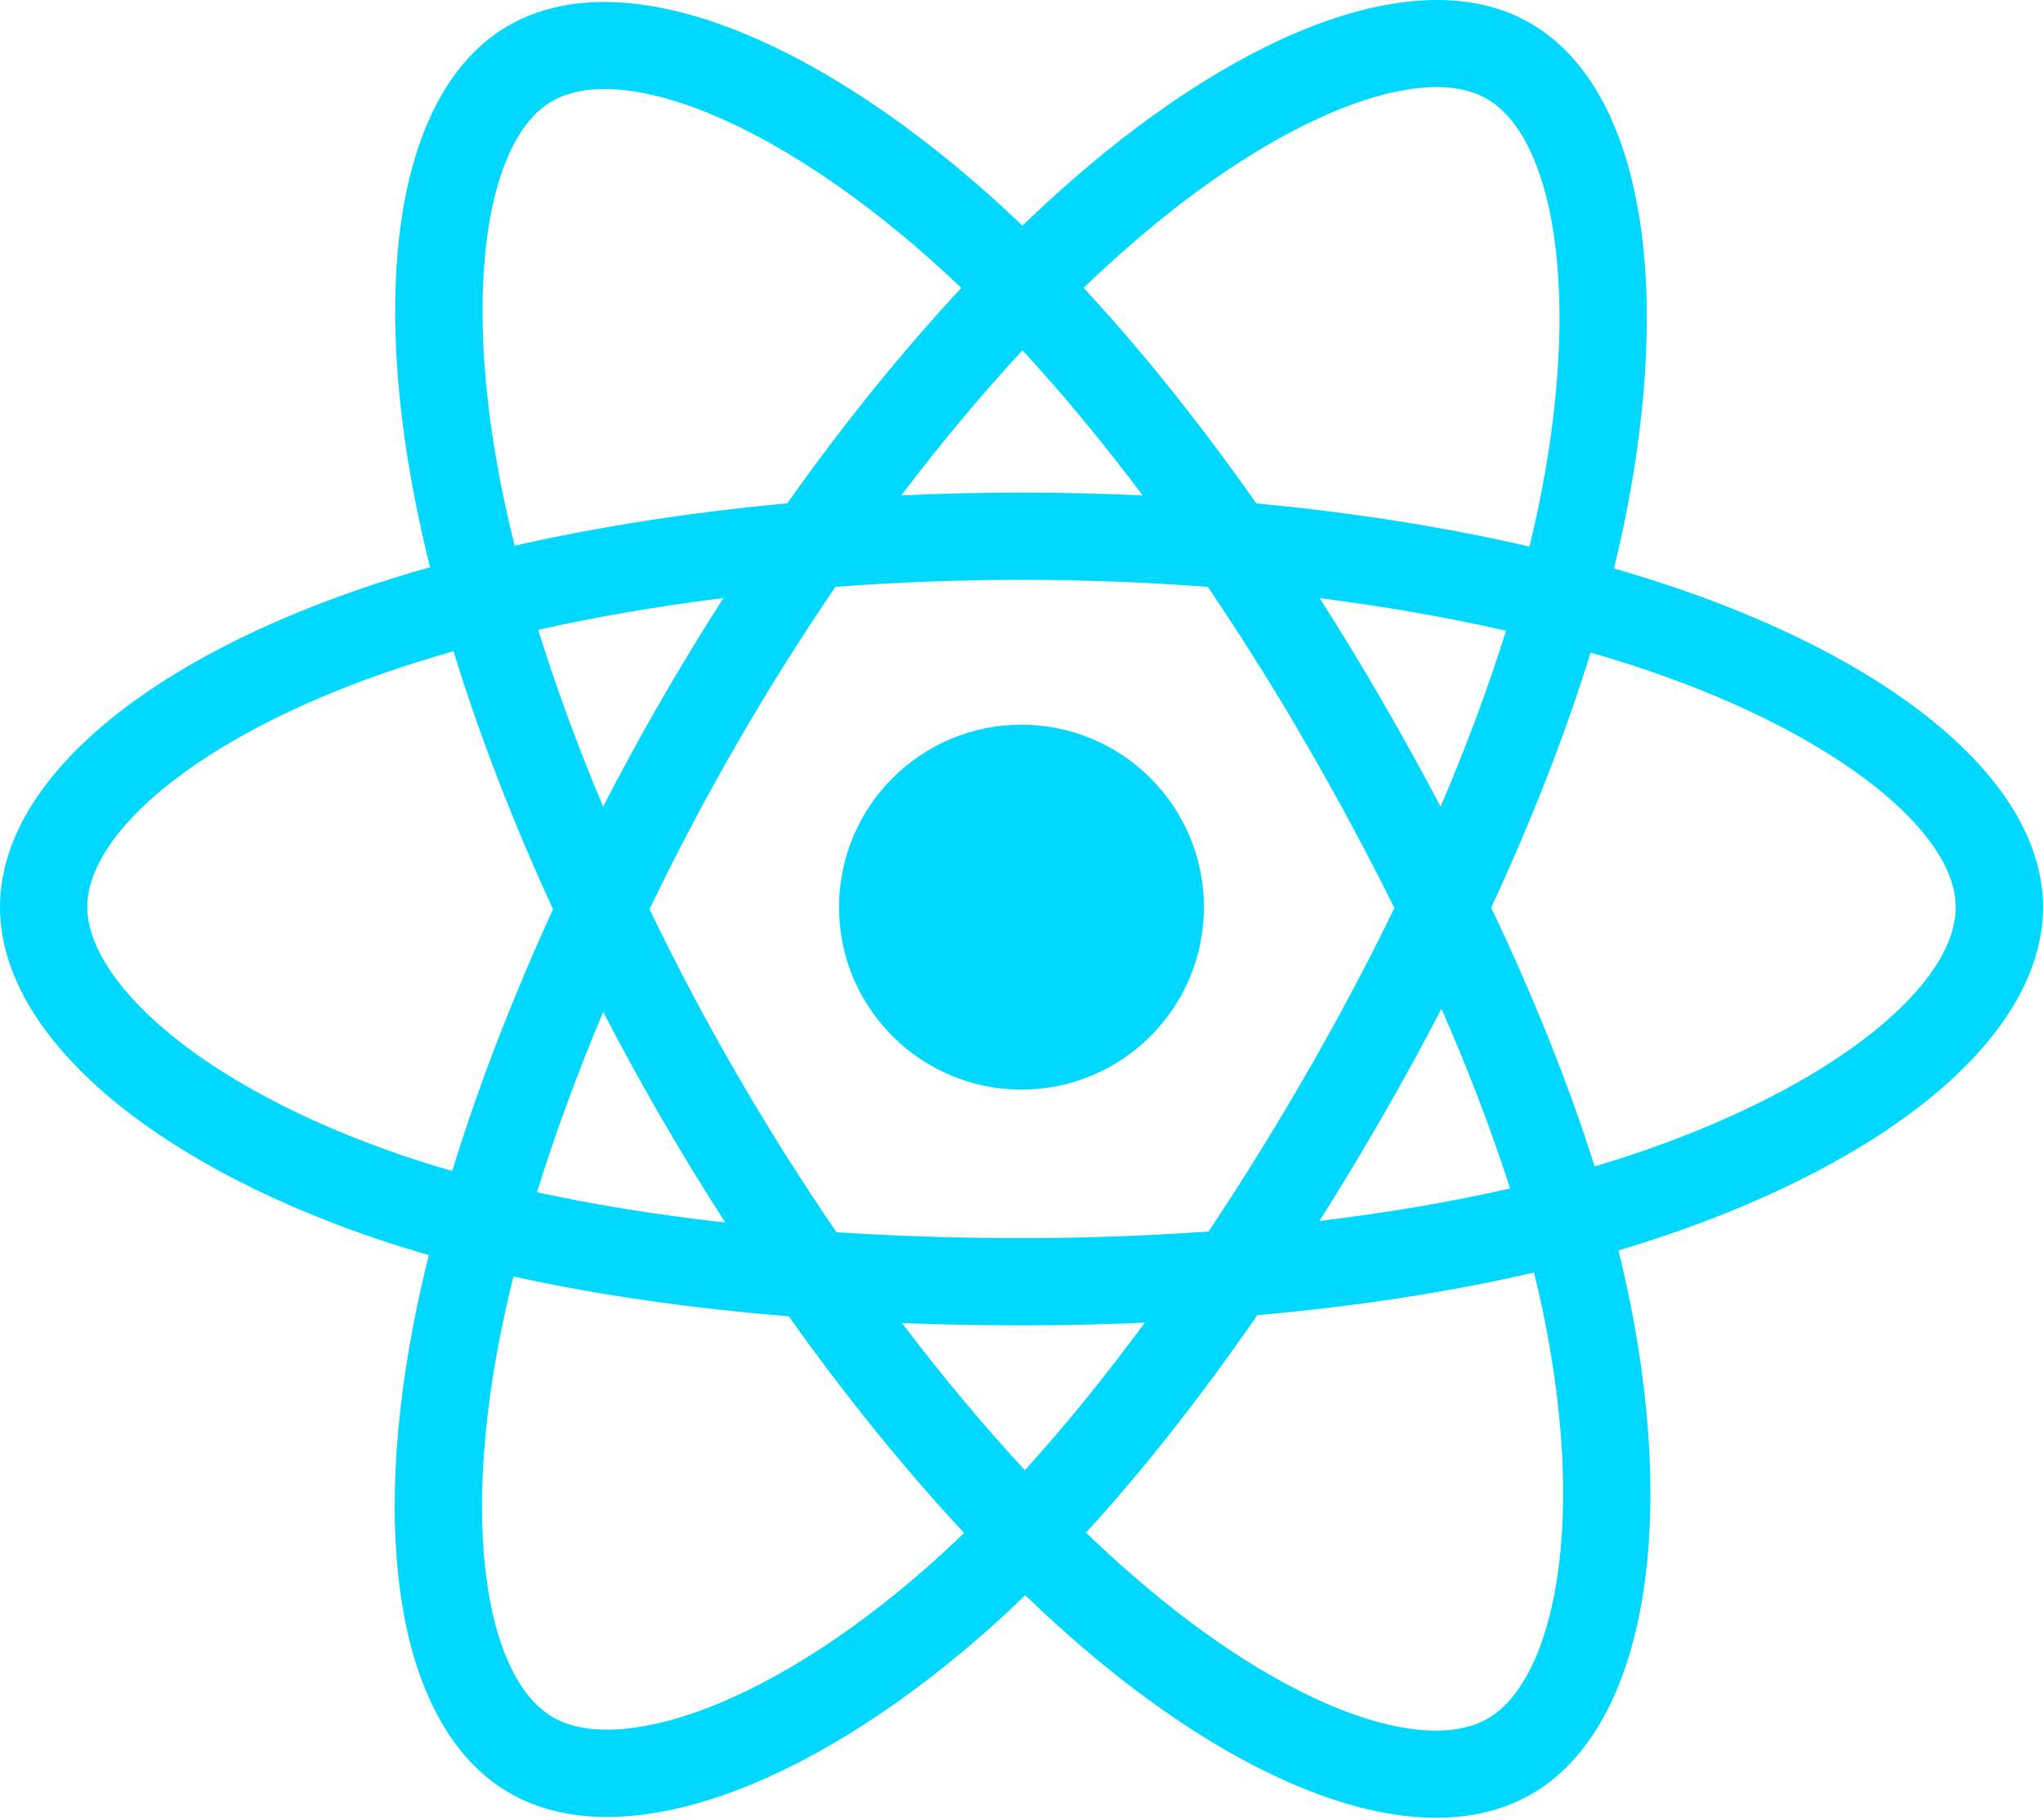
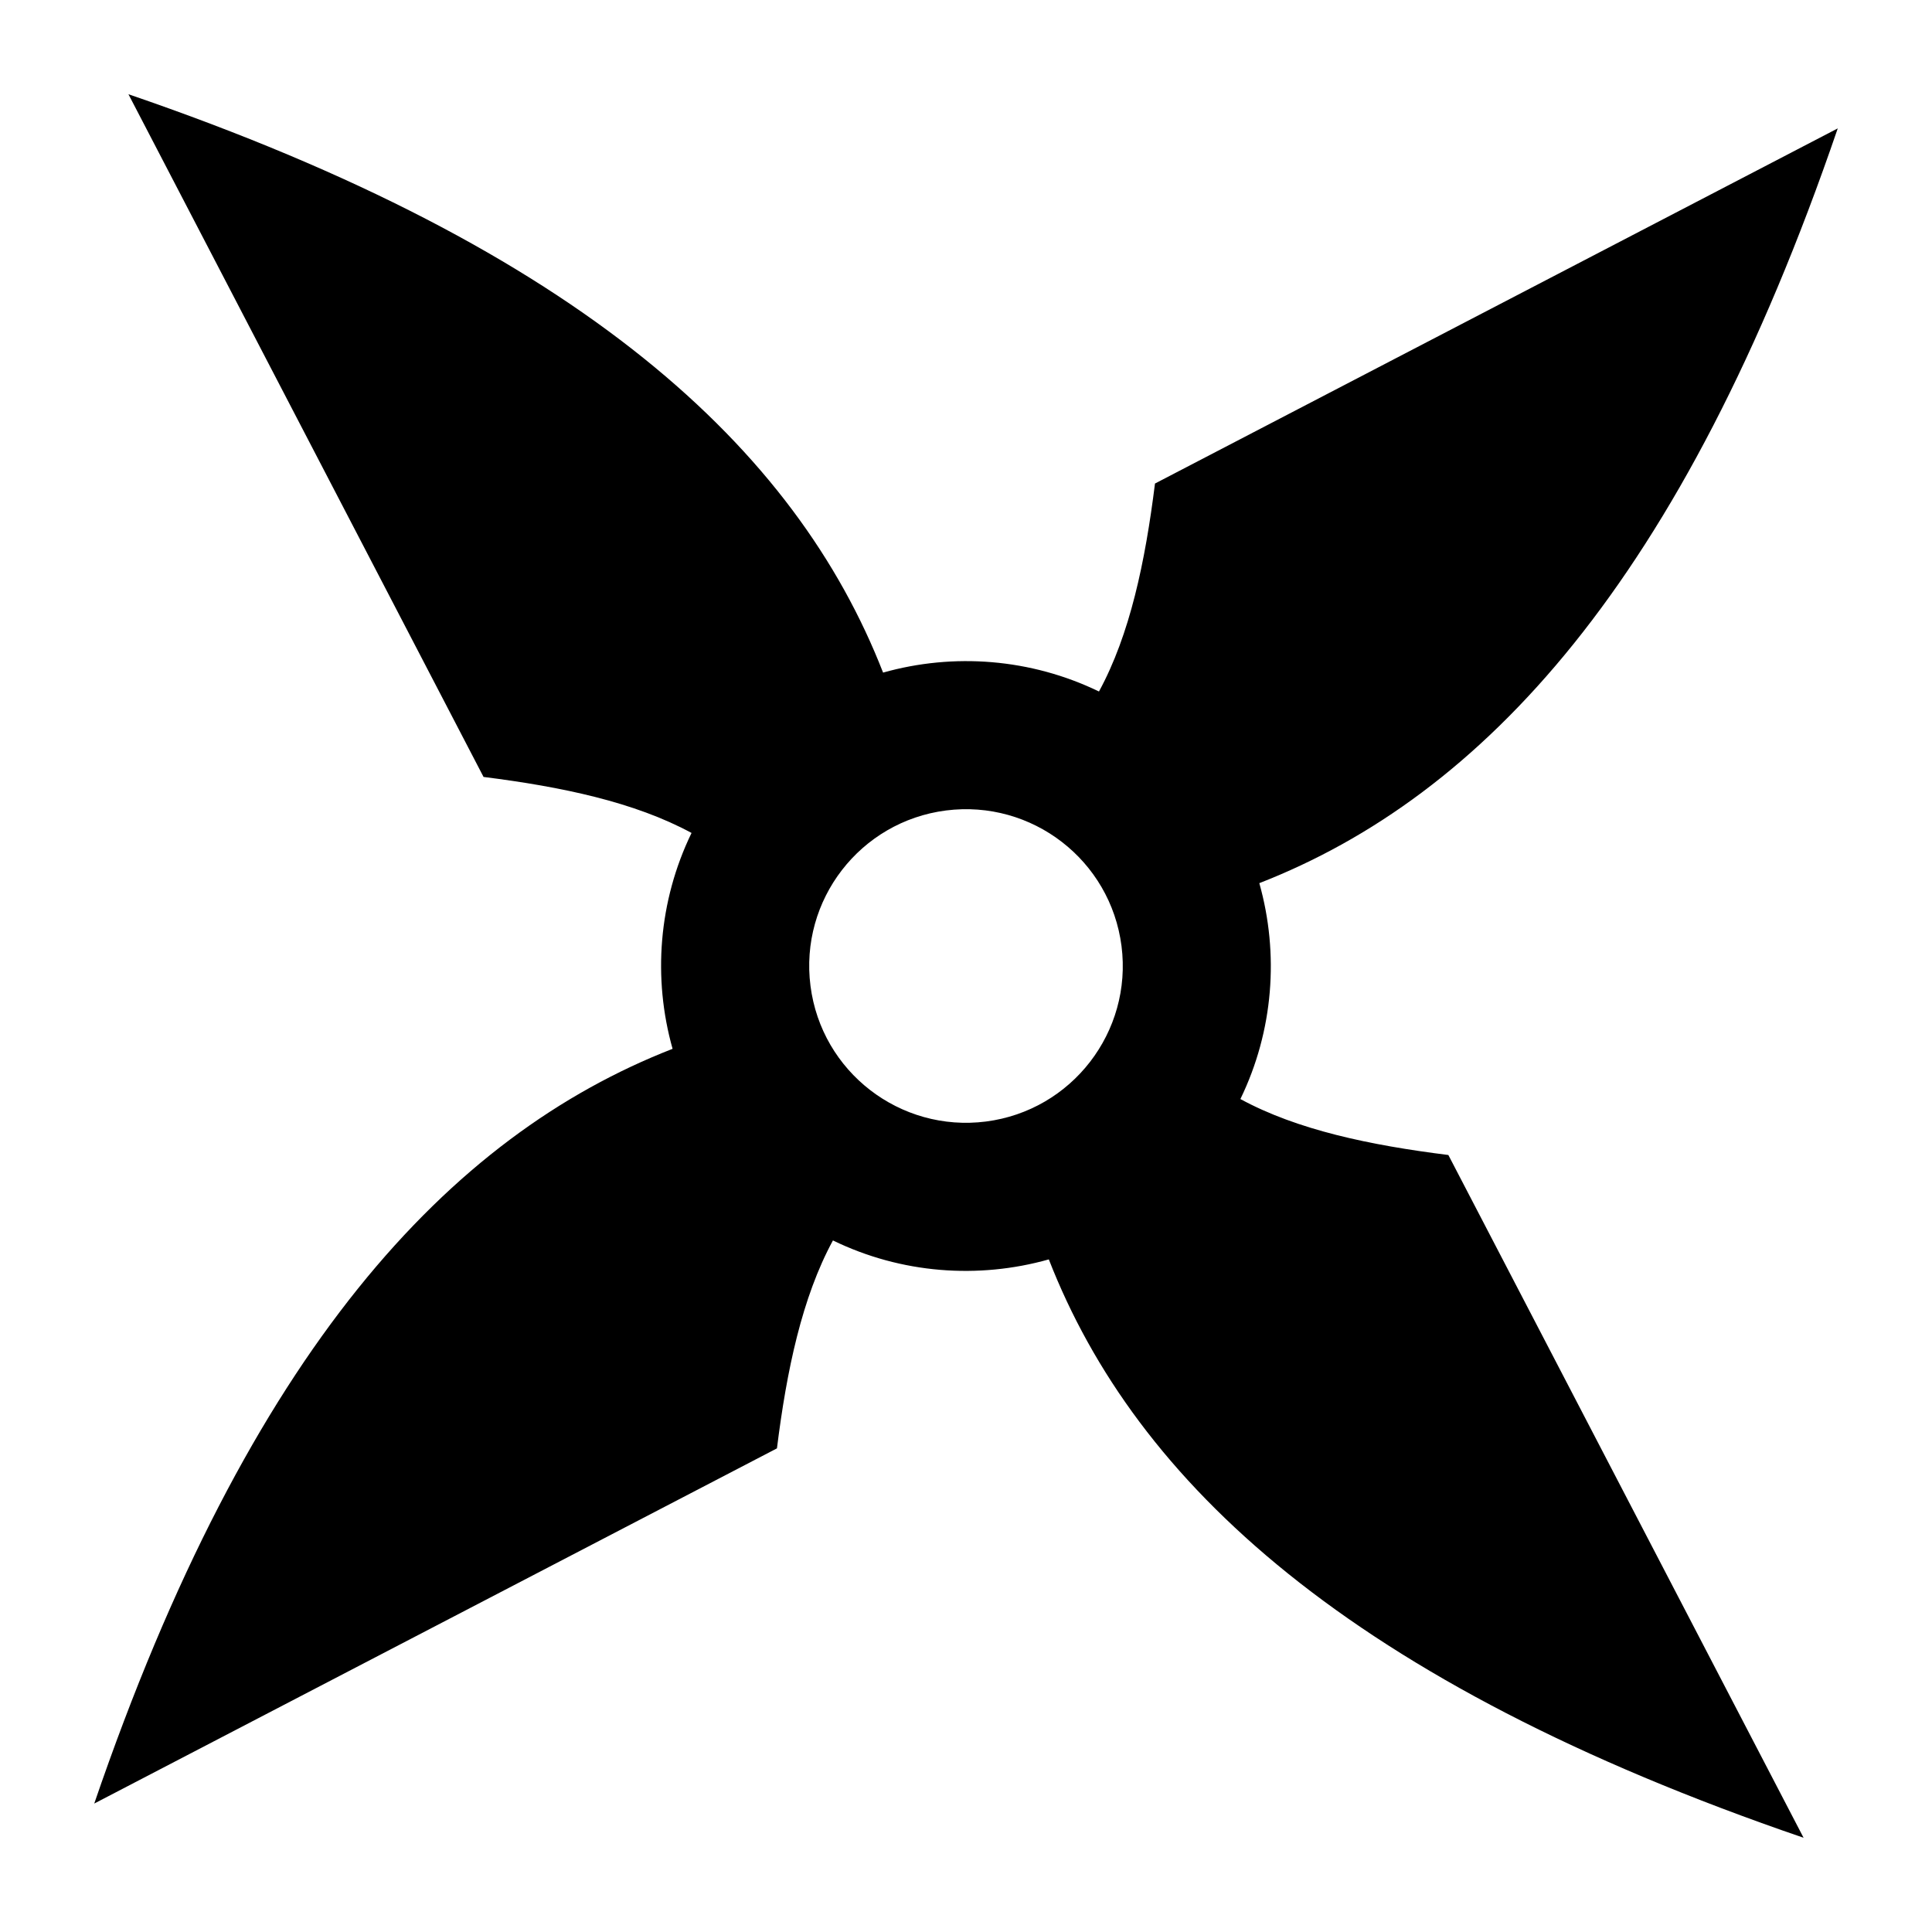
- <svg xmlns="http://www.w3.org/2000/svg" aria-hidden="true" role="img" class="iconify iconify--logos" width="35.93" height="32" preserveAspectRatio="xMidYMid meet" viewBox="0 0 256 228">
-   <path fill="#00D8FF" d="M210.483 73.824a171.49 171.49 0 0 0-8.24-2.597c.465-1.9.893-3.777 1.273-5.621c6.238-30.281 2.16-54.676-11.769-62.708c-13.355-7.7-35.196.329-57.254 19.526a171.23 171.23 0 0 0-6.375 5.848a155.866 155.866 0 0 0-4.241-3.917C100.759 3.829 77.587-4.822 63.673 3.233C50.33 10.957 46.379 33.89 51.995 62.588a170.974 170.974 0 0 0 1.892 8.48c-3.28.932-6.445 1.924-9.474 2.98C17.309 83.498 0 98.307 0 113.668c0 15.865 18.582 31.778 46.812 41.427a145.52 145.52 0 0 0 6.921 2.165a167.467 167.467 0 0 0-2.01 9.138c-5.354 28.2-1.173 50.591 12.134 58.266c13.744 7.926 36.812-.22 59.273-19.855a145.567 145.567 0 0 0 5.342-4.923a168.064 168.064 0 0 0 6.92 6.314c21.758 18.722 43.246 26.282 56.54 18.586c13.731-7.949 18.194-32.003 12.4-61.268a145.016 145.016 0 0 0-1.535-6.842c1.62-.48 3.21-.974 4.76-1.488c29.348-9.723 48.443-25.443 48.443-41.52c0-15.417-17.868-30.326-45.517-39.844Zm-6.365 70.984c-1.4.463-2.836.91-4.3 1.345c-3.24-10.257-7.612-21.163-12.963-32.432c5.106-11 9.31-21.767 12.459-31.957c2.619.758 5.16 1.557 7.61 2.4c23.69 8.156 38.14 20.213 38.14 29.504c0 9.896-15.606 22.743-40.946 31.14Zm-10.514 20.834c2.562 12.94 2.927 24.64 1.23 33.787c-1.524 8.219-4.59 13.698-8.382 15.893c-8.067 4.67-25.32-1.4-43.927-17.412a156.726 156.726 0 0 1-6.437-5.87c7.214-7.889 14.423-17.06 21.459-27.246c12.376-1.098 24.068-2.894 34.671-5.345a134.17 134.17 0 0 1 1.386 6.193ZM87.276 214.515c-7.882 2.783-14.16 2.863-17.955.675c-8.075-4.657-11.432-22.636-6.853-46.752a156.923 156.923 0 0 1 1.869-8.499c10.486 2.32 22.093 3.988 34.498 4.994c7.084 9.967 14.501 19.128 21.976 27.15a134.668 134.668 0 0 1-4.877 4.492c-9.933 8.682-19.886 14.842-28.658 17.94ZM50.35 144.747c-12.483-4.267-22.792-9.812-29.858-15.863c-6.35-5.437-9.555-10.836-9.555-15.216c0-9.322 13.897-21.212 37.076-29.293c2.813-.98 5.757-1.905 8.812-2.773c3.204 10.42 7.406 21.315 12.477 32.332c-5.137 11.18-9.399 22.249-12.634 32.792a134.718 134.718 0 0 1-6.318-1.979Zm12.378-84.26c-4.811-24.587-1.616-43.134 6.425-47.789c8.564-4.958 27.502 2.111 47.463 19.835a144.318 144.318 0 0 1 3.841 3.545c-7.438 7.987-14.787 17.08-21.808 26.988c-12.04 1.116-23.565 2.908-34.161 5.309a160.342 160.342 0 0 1-1.76-7.887Zm110.427 27.268a347.8 347.8 0 0 0-7.785-12.803c8.168 1.033 15.994 2.404 23.343 4.08c-2.206 7.072-4.956 14.465-8.193 22.045a381.151 381.151 0 0 0-7.365-13.322Zm-45.032-43.861c5.044 5.465 10.096 11.566 15.065 18.186a322.04 322.04 0 0 0-30.257-.006c4.974-6.559 10.069-12.652 15.192-18.18ZM82.802 87.83a323.167 323.167 0 0 0-7.227 13.238c-3.184-7.553-5.909-14.98-8.134-22.152c7.304-1.634 15.093-2.97 23.209-3.984a321.524 321.524 0 0 0-7.848 12.897Zm8.081 65.352c-8.385-.936-16.291-2.203-23.593-3.793c2.26-7.3 5.045-14.885 8.298-22.6a321.187 321.187 0 0 0 7.257 13.246c2.594 4.48 5.28 8.868 8.038 13.147Zm37.542 31.03c-5.184-5.592-10.354-11.779-15.403-18.433c4.902.192 9.899.29 14.978.29c5.218 0 10.376-.117 15.453-.343c-4.985 6.774-10.018 12.97-15.028 18.486Zm52.198-57.817c3.422 7.8 6.306 15.345 8.596 22.52c-7.422 1.694-15.436 3.058-23.88 4.071a382.417 382.417 0 0 0 7.859-13.026a347.403 347.403 0 0 0 7.425-13.565Zm-16.898 8.101a358.557 358.557 0 0 1-12.281 19.815a329.4 329.4 0 0 1-23.444.823c-7.967 0-15.716-.248-23.178-.732a310.202 310.202 0 0 1-12.513-19.846h.001a307.41 307.41 0 0 1-10.923-20.627a310.278 310.278 0 0 1 10.89-20.637l-.001.001a307.318 307.318 0 0 1 12.413-19.761c7.613-.576 15.42-.876 23.31-.876H128c7.926 0 15.743.303 23.354.883a329.357 329.357 0 0 1 12.335 19.695a358.489 358.489 0 0 1 11.036 20.54a329.472 329.472 0 0 1-11 20.722Zm22.56-122.124c8.572 4.944 11.906 24.881 6.52 51.026c-.344 1.668-.73 3.367-1.15 5.09c-10.622-2.452-22.155-4.275-34.23-5.408c-7.034-10.017-14.323-19.124-21.64-27.008a160.789 160.789 0 0 1 5.888-5.4c18.9-16.447 36.564-22.941 44.612-18.3ZM128 90.808c12.625 0 22.86 10.235 22.86 22.86s-10.235 22.86-22.86 22.86s-22.86-10.235-22.86-22.86s10.235-22.86 22.86-22.86Z" />
+ <svg xmlns="http://www.w3.org/2000/svg" width="800px" height="800px" viewBox="0 0 512 512">
+   <path fill="#000000" d="M277.95 333.754c-18.707 5.27-39.12 3.777-57.213-5.024-8.2 15.105-12.253 34.398-14.837 55.104L24.977 477.958c41.176-120.353 94.123-176.934 153.265-200.01-5.278-18.693-3.76-39.107 5.024-57.207-15.113-8.19-34.397-12.236-55.12-14.843L34.038 24.973c120.345 41.192 176.92 94.13 199.987 153.273 18.7-5.27 39.115-3.753 57.214 5.008 8.215-15.09 12.253-34.374 14.844-55.112l180.94-94.116c-41.193 120.37-94.148 176.95-153.29 200.02 5.27 18.7 3.777 39.113-5.016 57.213 15.113 8.215 34.398 12.236 55.112 14.828l94.14 180.94c-120.392-41.208-176.95-94.132-200.02-153.274zm-16.66-36.538c22.752-2.916 38.837-23.756 35.922-46.51-2.924-22.768-23.74-38.83-46.517-35.922-22.745 2.916-38.83 23.733-35.907 46.493 2.908 22.76 23.733 38.846 46.5 35.94z" />
</svg>
